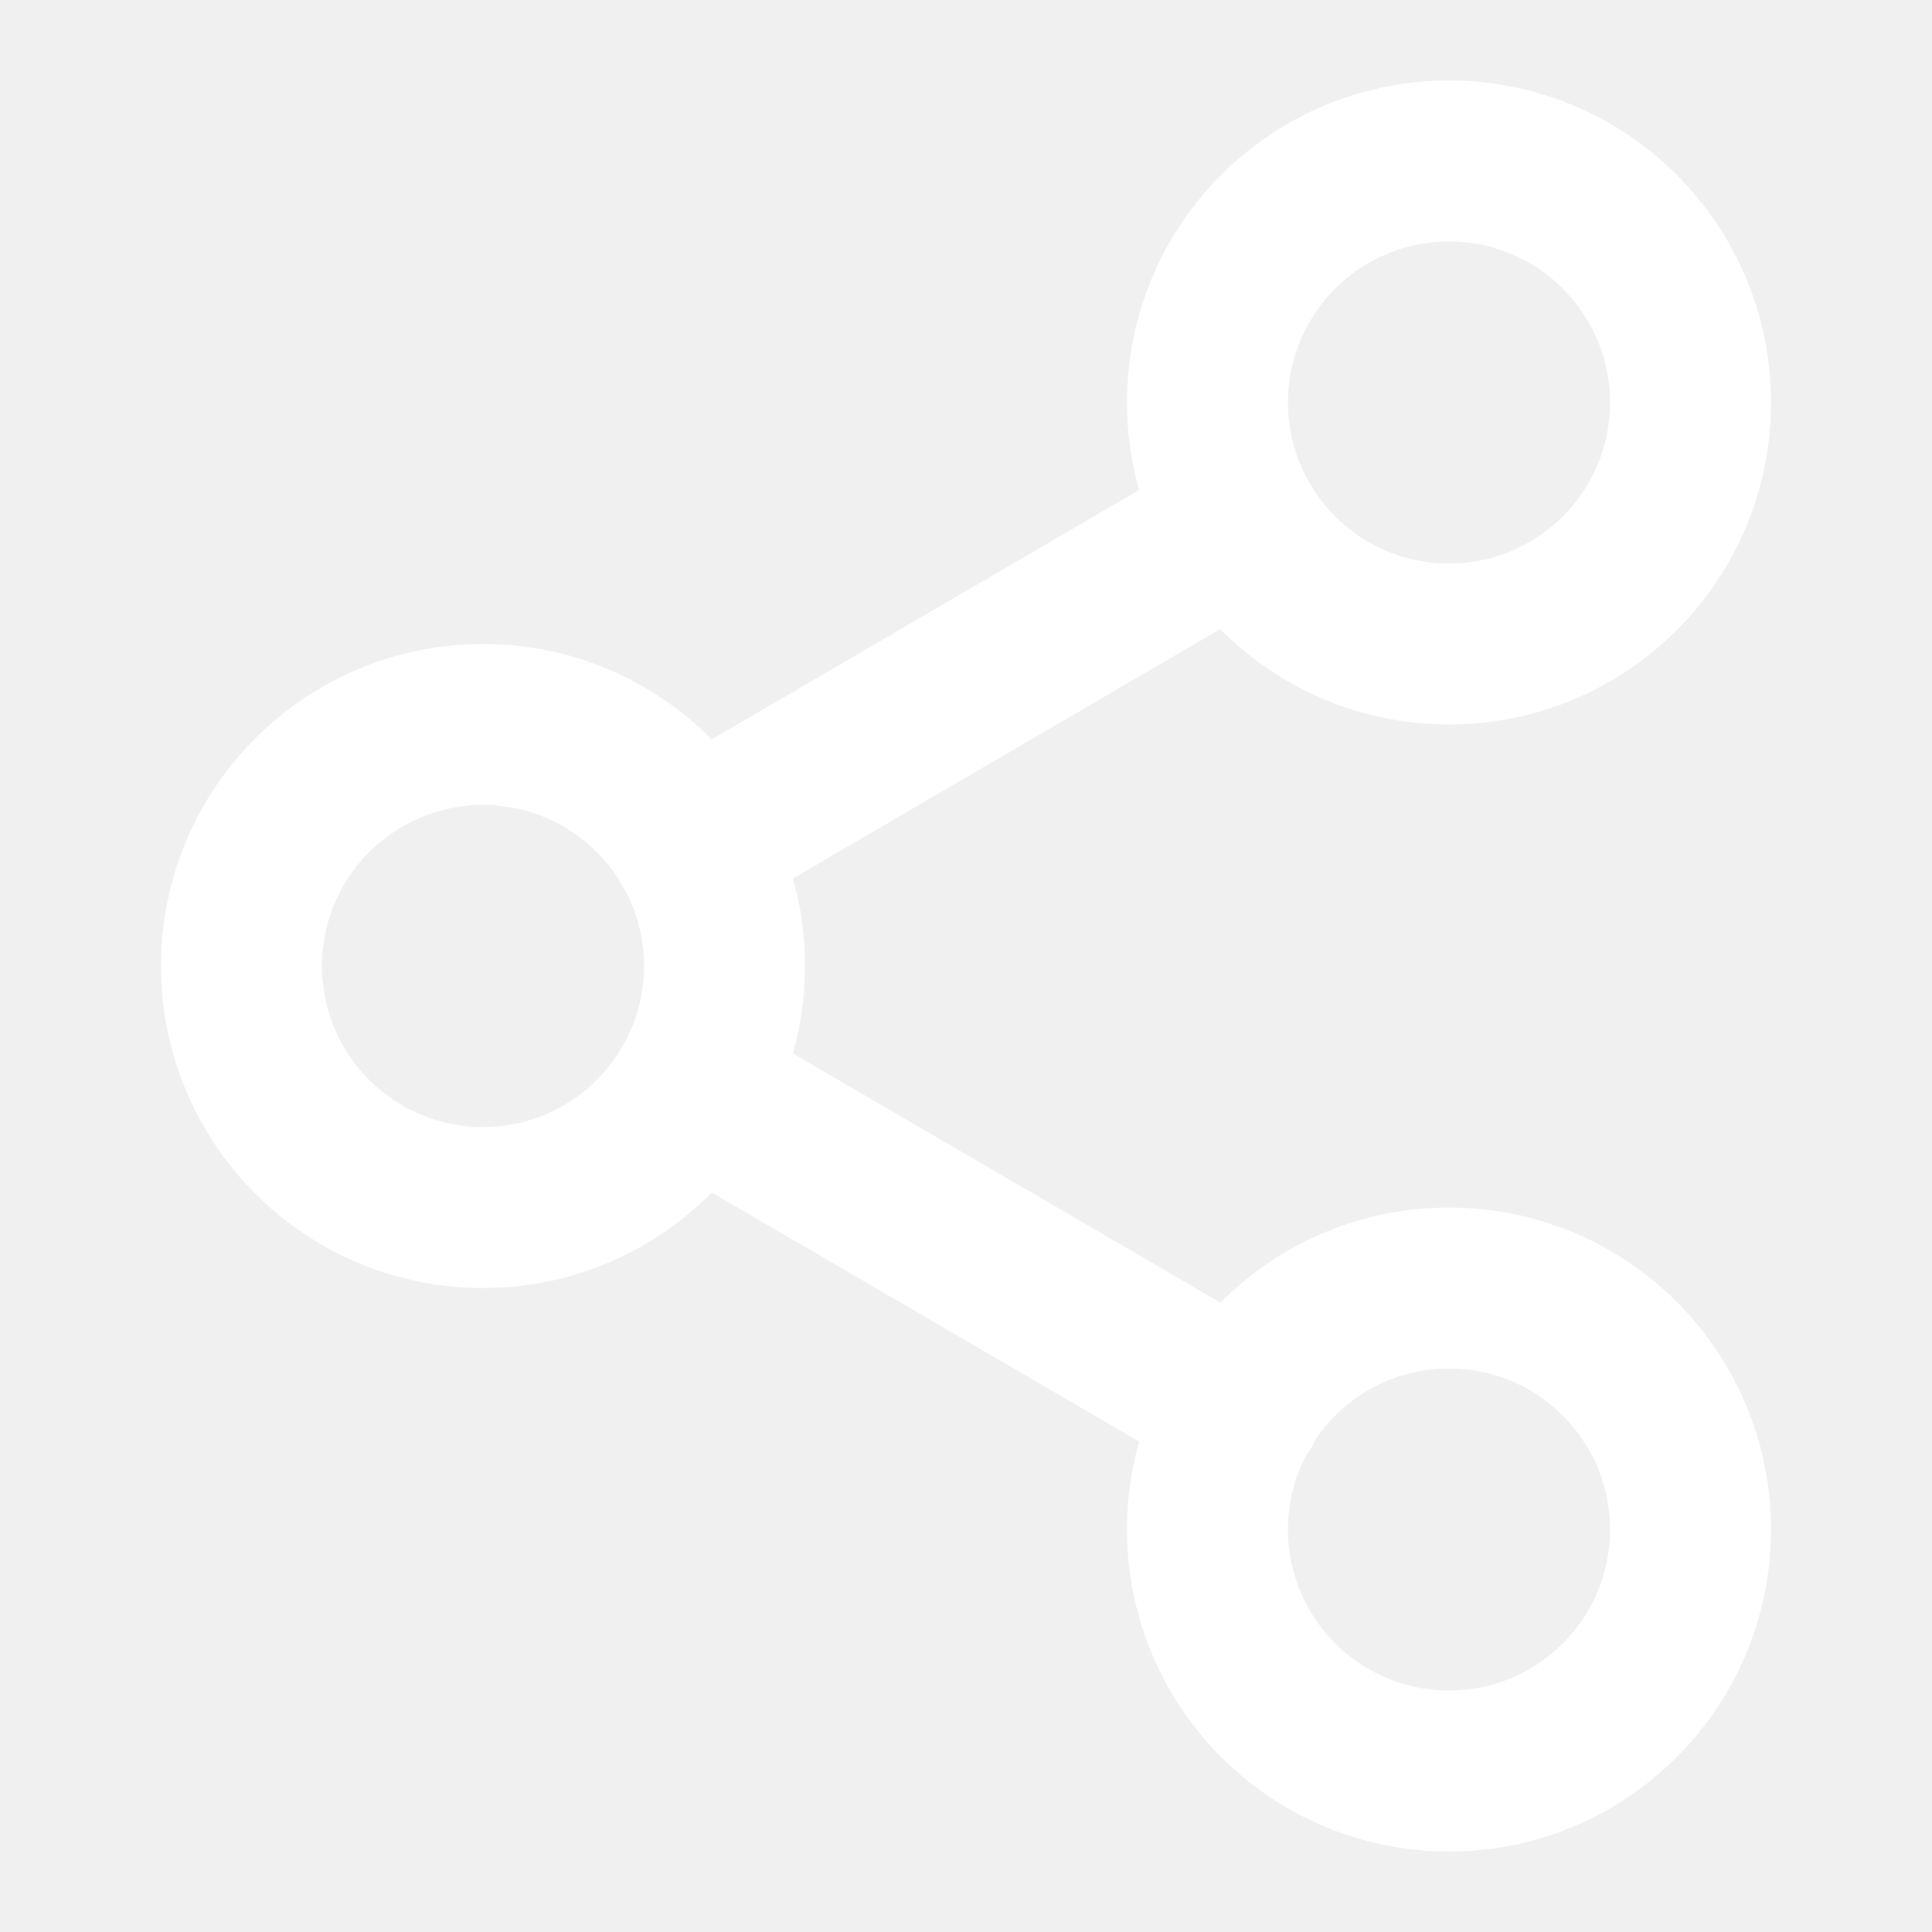
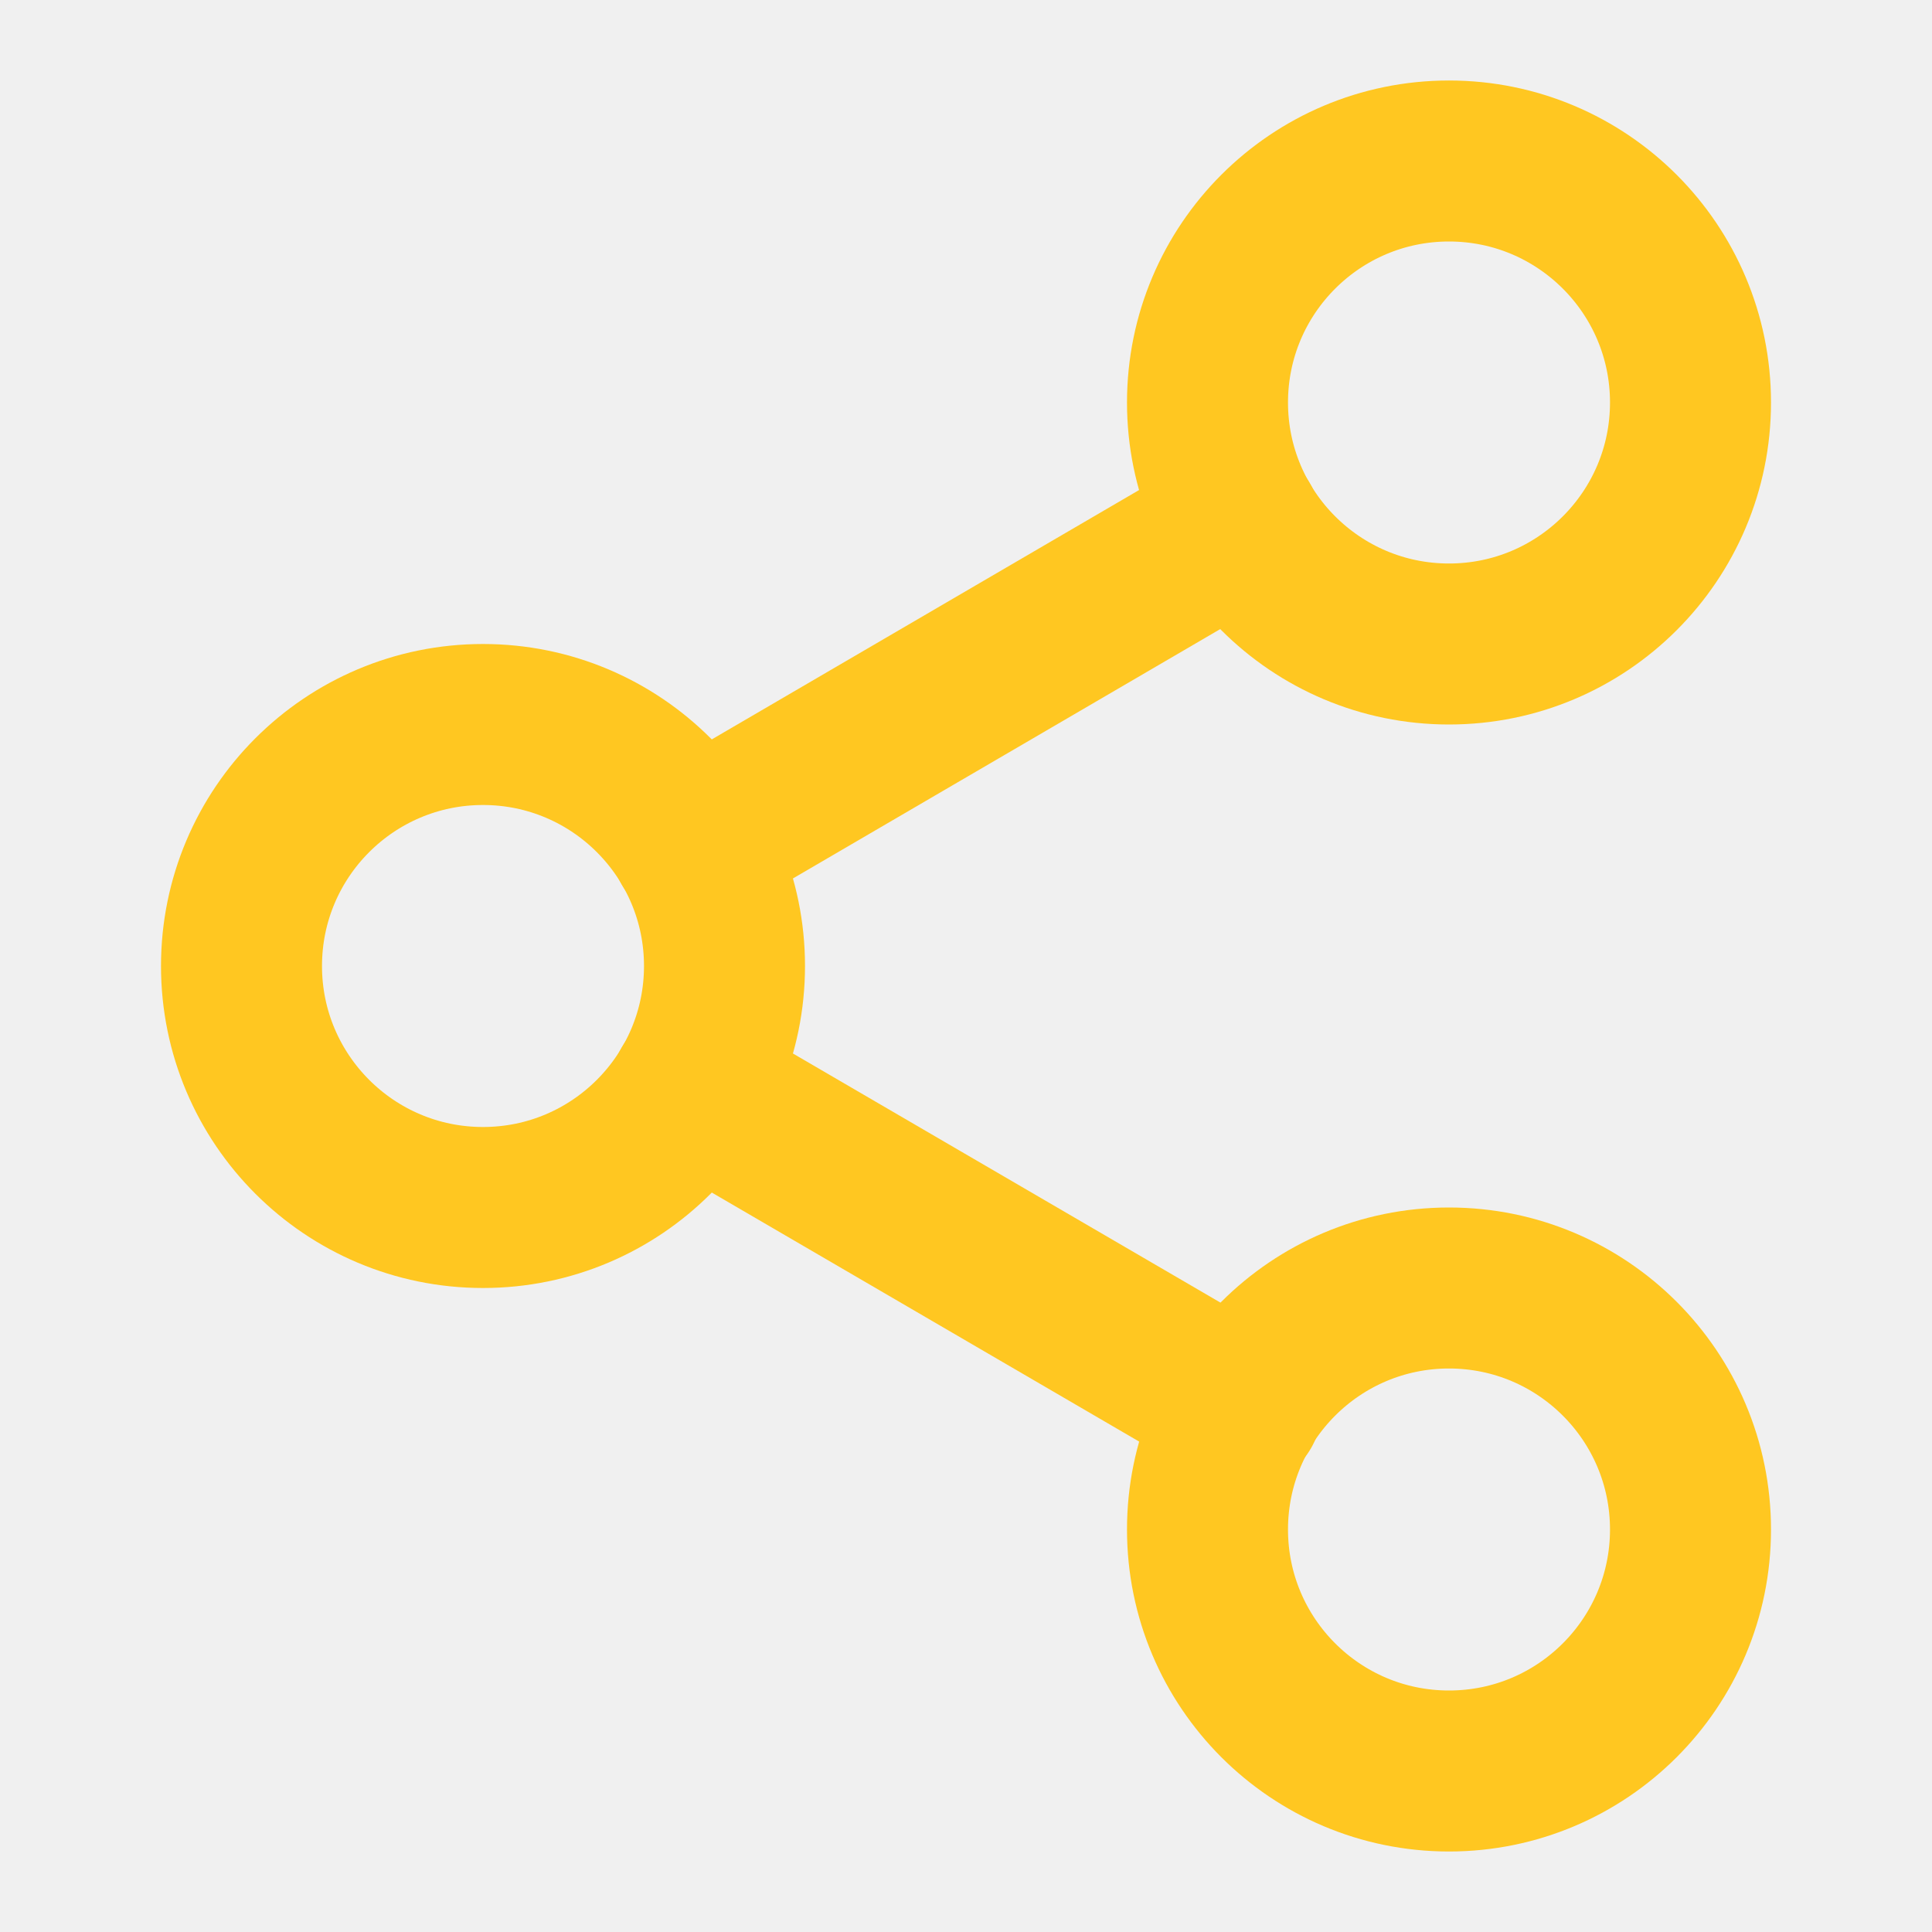
- <svg xmlns="http://www.w3.org/2000/svg" width="24" height="24" fill="none" stroke="#ffffff" stroke-width="2" stroke-linecap="round" stroke-linejoin="round" class="lucide lucide-share2">
+ <svg xmlns="http://www.w3.org/2000/svg" width="24" height="24" fill="none" stroke="#ffc721" stroke-width="2" stroke-linecap="round" stroke-linejoin="round" class="lucide lucide-share2">
  <circle cx="18" cy="5" r="3" />
  <circle cx="6" cy="12" r="3" />
  <circle cx="18" cy="19" r="3" />
  <line x1="8.59" y1="13.51" x2="15.42" y2="17.49" />
  <line x1="15.41" y1="6.51" x2="8.59" y2="10.49" />
</svg>
